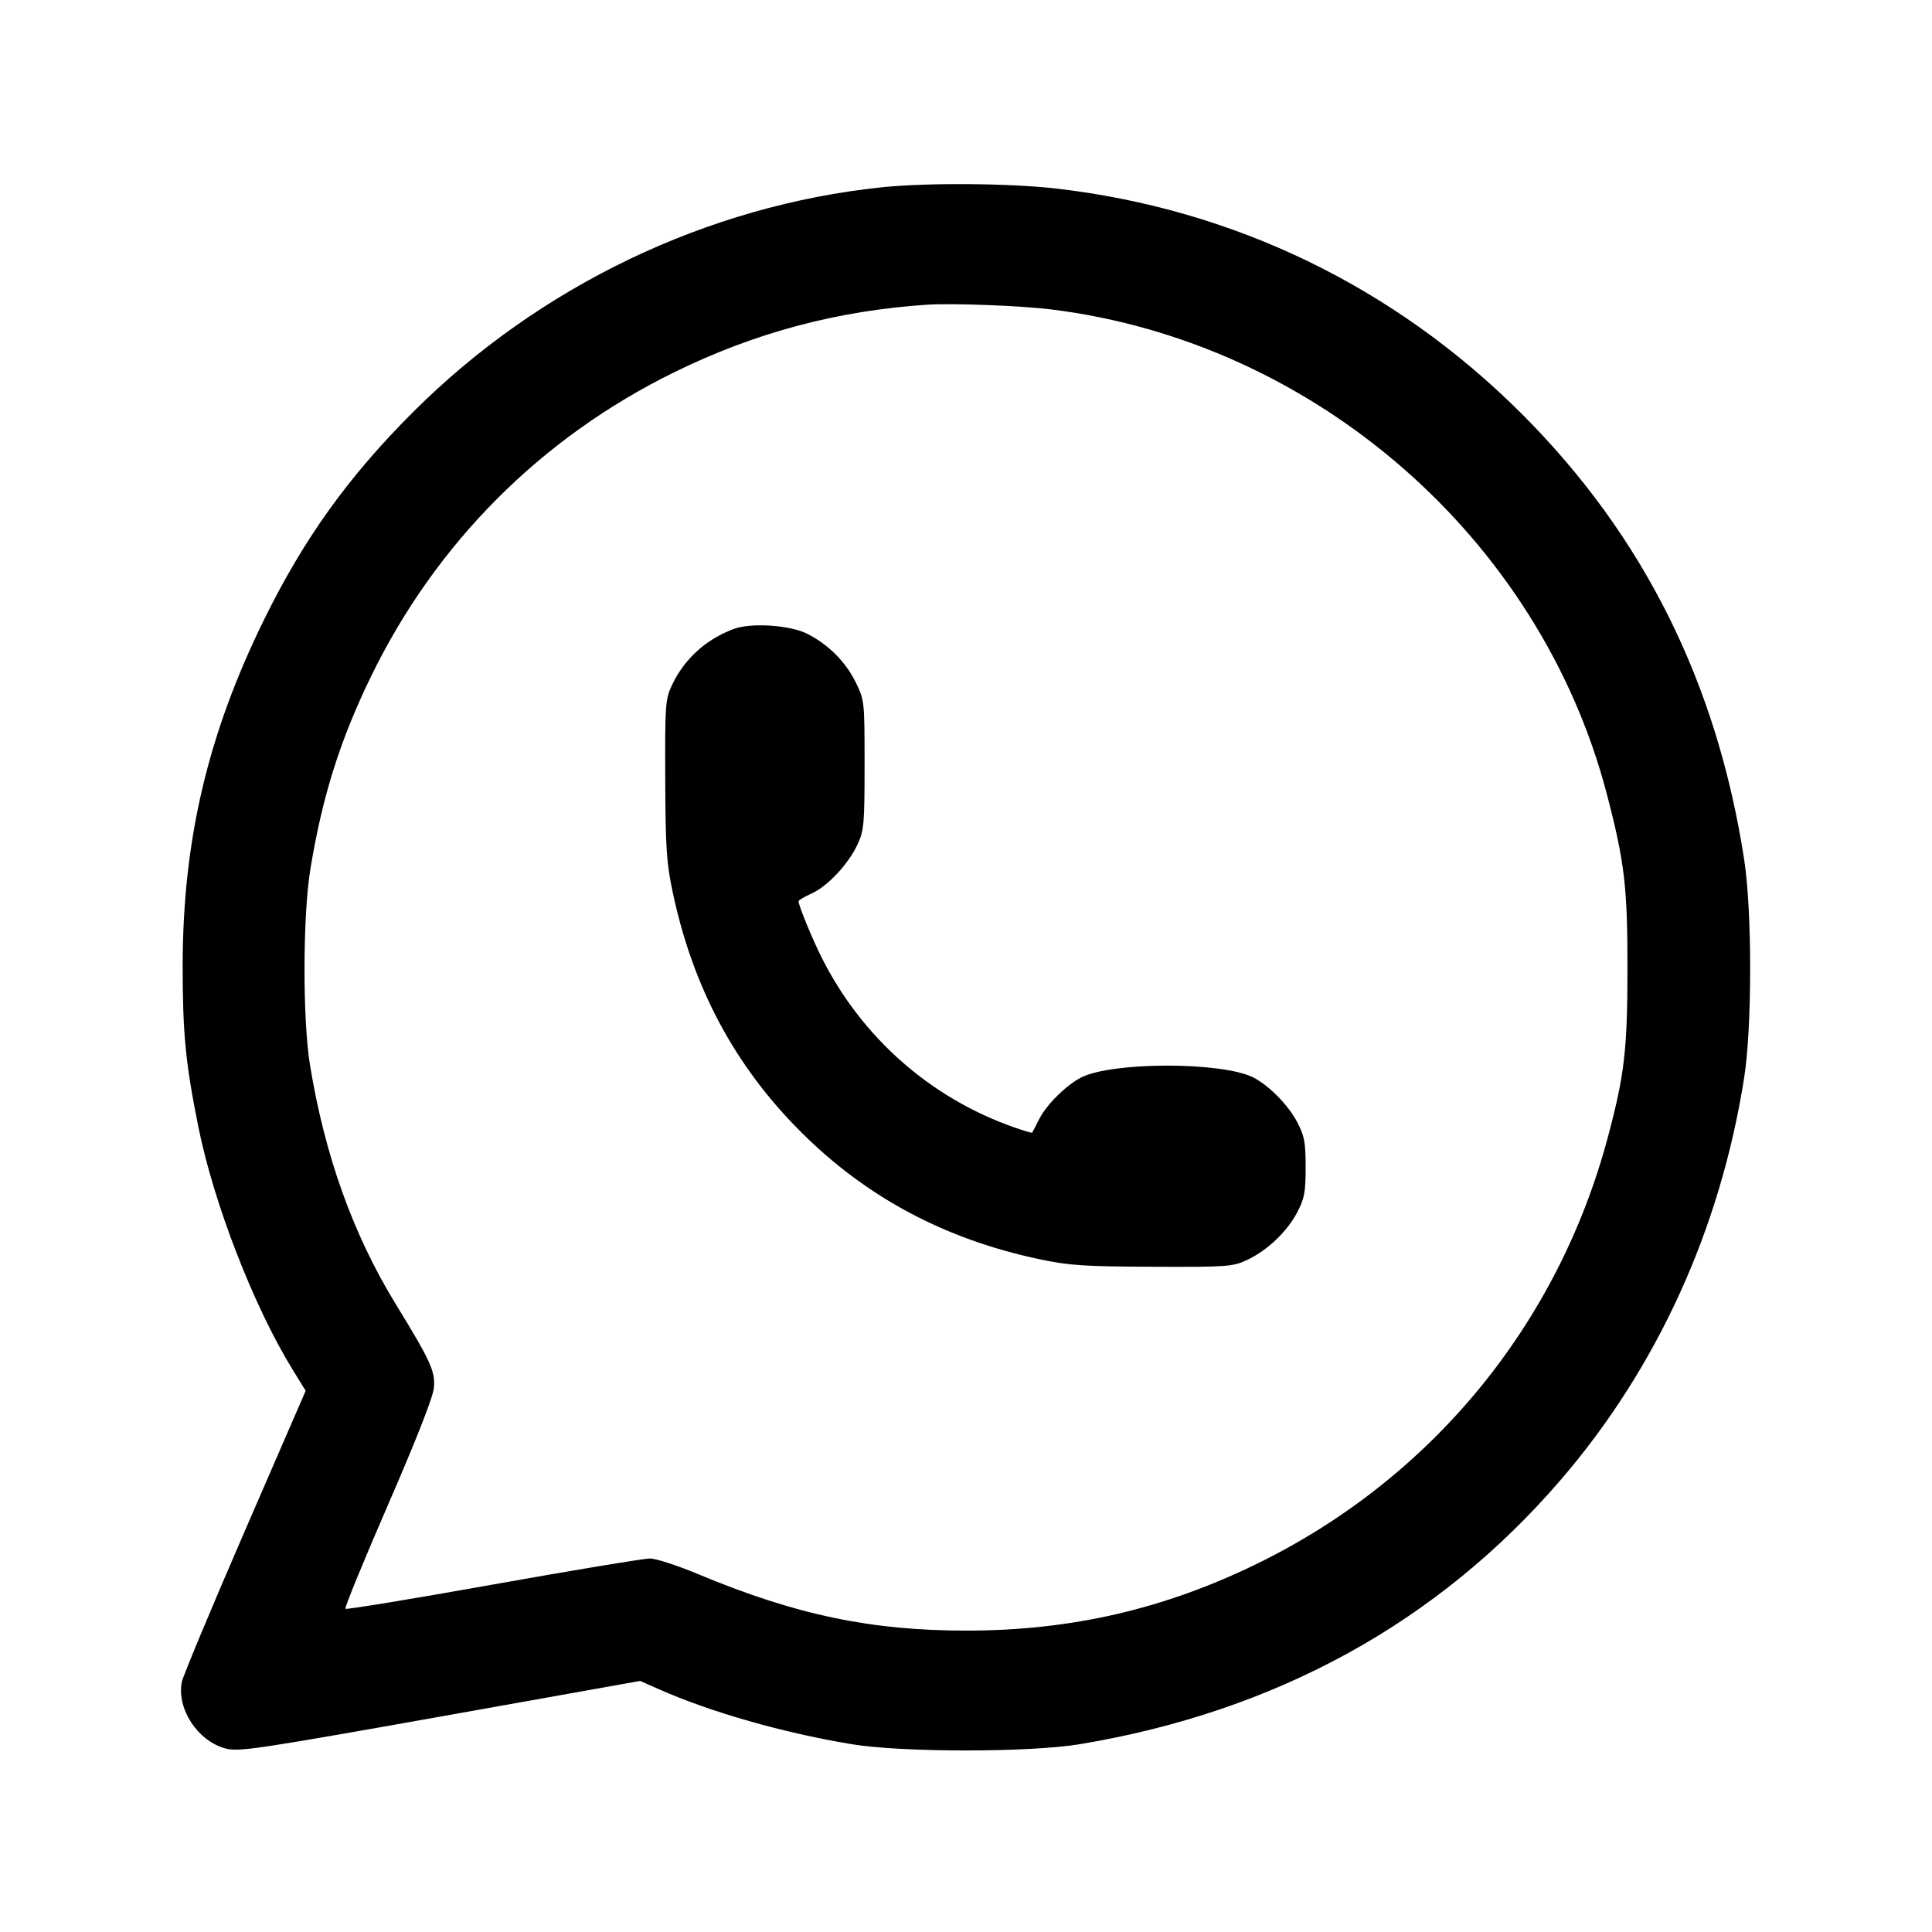
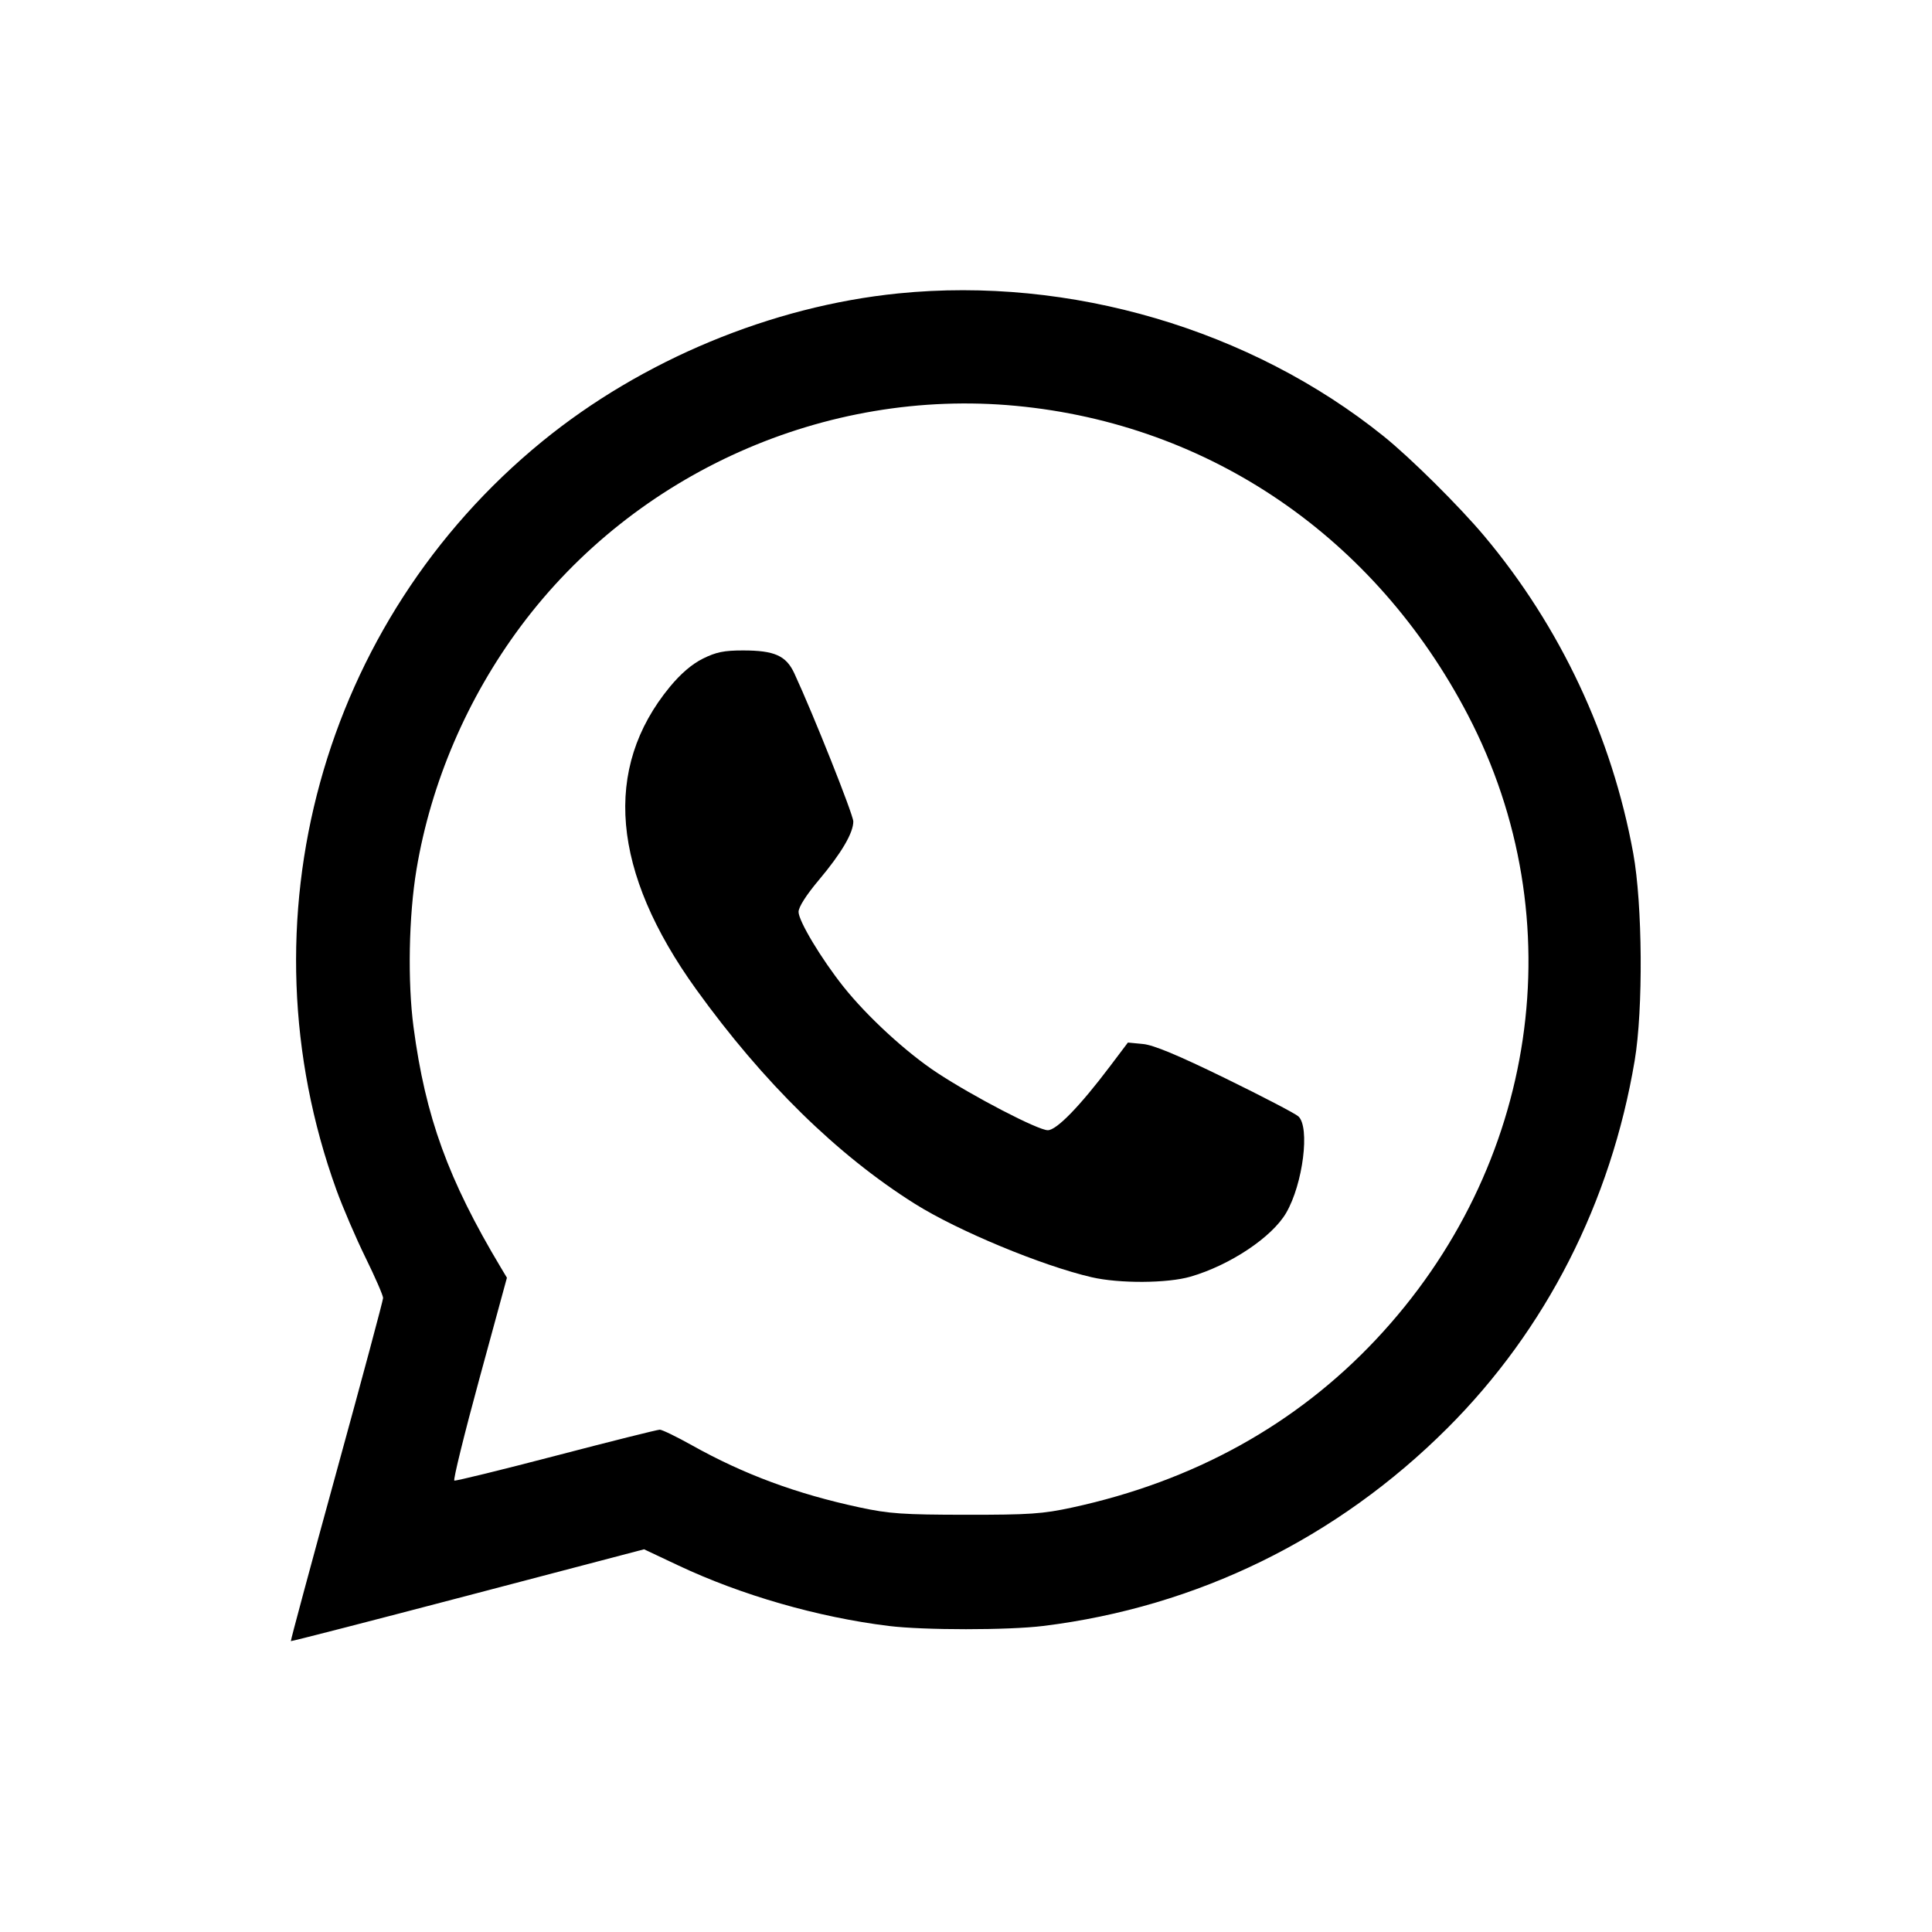
- <svg xmlns="http://www.w3.org/2000/svg" viewBox="0 0 24 24" fill="none" stroke="#000" stroke-width="1.5" stroke-linecap="round" stroke-linejoin="round">
-   <path d="M10.960 2.326 C 8.790 2.551,6.702 3.551,5.133 5.117 C 4.329 5.919,3.774 6.692,3.279 7.700 C 2.580 9.123,2.270 10.443,2.269 12.000 C 2.269 12.834,2.305 13.210,2.464 13.998 C 2.655 14.948,3.151 16.227,3.632 17.009 L 3.797 17.277 3.040 19.021 C 2.624 19.980,2.272 20.824,2.258 20.896 C 2.195 21.231,2.456 21.627,2.800 21.720 C 2.963 21.764,3.178 21.732,5.465 21.325 L 7.953 20.881 8.180 20.982 C 8.831 21.270,9.724 21.525,10.580 21.667 C 11.207 21.771,12.795 21.771,13.420 21.666 C 15.853 21.260,17.862 20.155,19.385 18.387 C 20.583 16.996,21.369 15.275,21.666 13.392 C 21.766 12.761,21.766 11.323,21.667 10.680 C 21.329 8.482,20.415 6.651,18.902 5.139 C 17.323 3.562,15.328 2.597,13.120 2.342 C 12.541 2.276,11.520 2.268,10.960 2.326 M13.060 3.844 C 16.333 4.249,19.127 6.684,19.959 9.858 C 20.181 10.705,20.218 11.017,20.217 12.040 C 20.216 13.044,20.180 13.351,19.975 14.120 C 19.355 16.452,17.784 18.364,15.620 19.423 C 14.466 19.987,13.315 20.254,12.020 20.256 C 10.826 20.258,9.888 20.062,8.674 19.555 C 8.418 19.448,8.148 19.360,8.074 19.360 C 8.000 19.360,7.124 19.505,6.127 19.683 C 5.130 19.861,4.304 19.997,4.291 19.985 C 4.279 19.972,4.517 19.390,4.821 18.691 C 5.178 17.869,5.379 17.356,5.390 17.240 C 5.409 17.036,5.352 16.912,4.913 16.195 C 4.386 15.334,4.034 14.353,3.851 13.230 C 3.758 12.664,3.761 11.377,3.855 10.800 C 4.003 9.896,4.223 9.197,4.608 8.405 C 5.414 6.748,6.718 5.439,8.374 4.625 C 9.374 4.133,10.405 3.858,11.520 3.785 C 11.832 3.765,12.682 3.797,13.060 3.844 M9.115 7.813 C 8.765 7.944,8.496 8.190,8.344 8.518 C 8.265 8.688,8.260 8.763,8.264 9.680 C 8.267 10.528,8.279 10.716,8.356 11.080 C 8.604 12.260,9.127 13.240,9.944 14.056 C 10.760 14.873,11.740 15.396,12.920 15.644 C 13.284 15.721,13.472 15.733,14.320 15.736 C 15.241 15.740,15.311 15.735,15.485 15.655 C 15.739 15.537,15.986 15.304,16.113 15.063 C 16.205 14.887,16.219 14.813,16.219 14.500 C 16.219 14.187,16.205 14.113,16.113 13.937 C 16.002 13.727,15.766 13.487,15.572 13.386 C 15.188 13.188,13.812 13.188,13.428 13.386 C 13.244 13.481,13.000 13.723,12.912 13.897 C 12.867 13.987,12.826 14.065,12.822 14.070 C 12.817 14.076,12.716 14.046,12.597 14.004 C 11.555 13.638,10.703 12.885,10.206 11.893 C 10.089 11.660,9.920 11.248,9.920 11.196 C 9.920 11.183,9.992 11.140,10.081 11.100 C 10.282 11.009,10.540 10.733,10.654 10.487 C 10.733 10.315,10.740 10.235,10.740 9.500 C 10.740 8.706,10.739 8.698,10.629 8.474 C 10.506 8.223,10.293 8.009,10.032 7.875 C 9.818 7.765,9.331 7.732,9.115 7.813 " stroke="none" fill-rule="evenodd" fill="black" />
+ <svg xmlns="http://www.w3.org/2000/svg" viewBox="0 0 640 640">
+   <path d="M297.600 97.195 C 255.566 101.422,212.578 119.295,179.568 146.268 C 106.522 205.957,79.247 305.172,111.429 394.133 C 113.551 400.000,117.908 410.134,121.111 416.654 C 124.313 423.174,126.921 429.174,126.905 429.987 C 126.890 430.801,119.956 456.652,111.495 487.434 C 103.035 518.217,96.220 543.509,96.350 543.639 C 96.480 543.769,122.859 536.979,154.970 528.550 L 213.353 513.224 224.676 518.565 C 245.602 528.436,270.904 535.715,294.372 538.616 C 305.998 540.053,334.002 540.053,345.628 538.616 C 396.594 532.316,442.853 509.666,479.485 473.075 C 512.122 440.474,533.619 398.280,541.509 351.336 C 544.358 334.385,544.116 299.569,541.031 282.667 C 533.977 244.012,516.901 207.631,491.716 177.600 C 483.413 167.698,467.255 151.674,458.352 144.511 C 414.329 109.092,354.477 91.476,297.600 97.195 M336.533 134.443 C 400.745 140.507,455.528 177.966,486.242 236.811 C 521.619 304.589,509.534 386.620,455.748 443.795 C 429.253 471.959,395.419 490.663,355.200 499.379 C 345.387 501.505,341.028 501.803,320.000 501.784 C 299.175 501.765,294.518 501.444,284.800 499.358 C 263.838 494.858,246.439 488.412,229.187 478.756 C 224.120 475.920,219.336 473.600,218.555 473.600 C 217.774 473.600,202.326 477.469,184.225 482.197 C 166.124 486.925,150.950 490.645,150.505 490.464 C 150.060 490.282,153.797 475.088,158.810 456.700 L 167.925 423.267 165.909 419.900 C 148.466 390.759,140.932 370.008,136.988 340.241 C 134.993 325.184,135.404 303.396,137.973 287.998 C 142.765 259.271,154.803 231.209,172.538 207.420 C 210.498 156.500,273.452 128.486,336.533 134.443 M232.818 218.191 C 229.225 219.981,225.483 223.182,221.903 227.525 C 199.585 254.603,202.563 288.790,230.635 327.763 C 252.829 358.575,277.342 382.610,303.066 398.780 C 317.266 407.706,345.064 419.254,361.589 423.091 C 370.778 425.225,386.721 425.134,394.391 422.904 C 407.496 419.095,421.391 409.822,426.070 401.764 C 431.636 392.176,434.009 373.348,430.096 369.808 C 429.049 368.860,418.166 363.187,405.911 357.201 C 390.217 349.536,382.153 346.176,378.633 345.838 L 373.635 345.358 367.710 353.212 C 357.707 366.473,349.997 374.400,347.103 374.400 C 343.870 374.400,322.454 363.284,310.402 355.351 C 300.253 348.670,287.260 336.728,279.419 326.874 C 272.052 317.615,264.533 305.088,264.533 302.071 C 264.533 300.486,267.074 296.490,271.200 291.586 C 278.699 282.673,282.667 275.939,282.667 272.124 C 282.667 269.893,269.411 236.595,263.139 223.071 C 260.409 217.183,256.565 215.467,246.110 215.467 C 239.858 215.467,237.187 216.014,232.818 218.191 " stroke="none" fill-rule="evenodd" fill="black" />
</svg>
